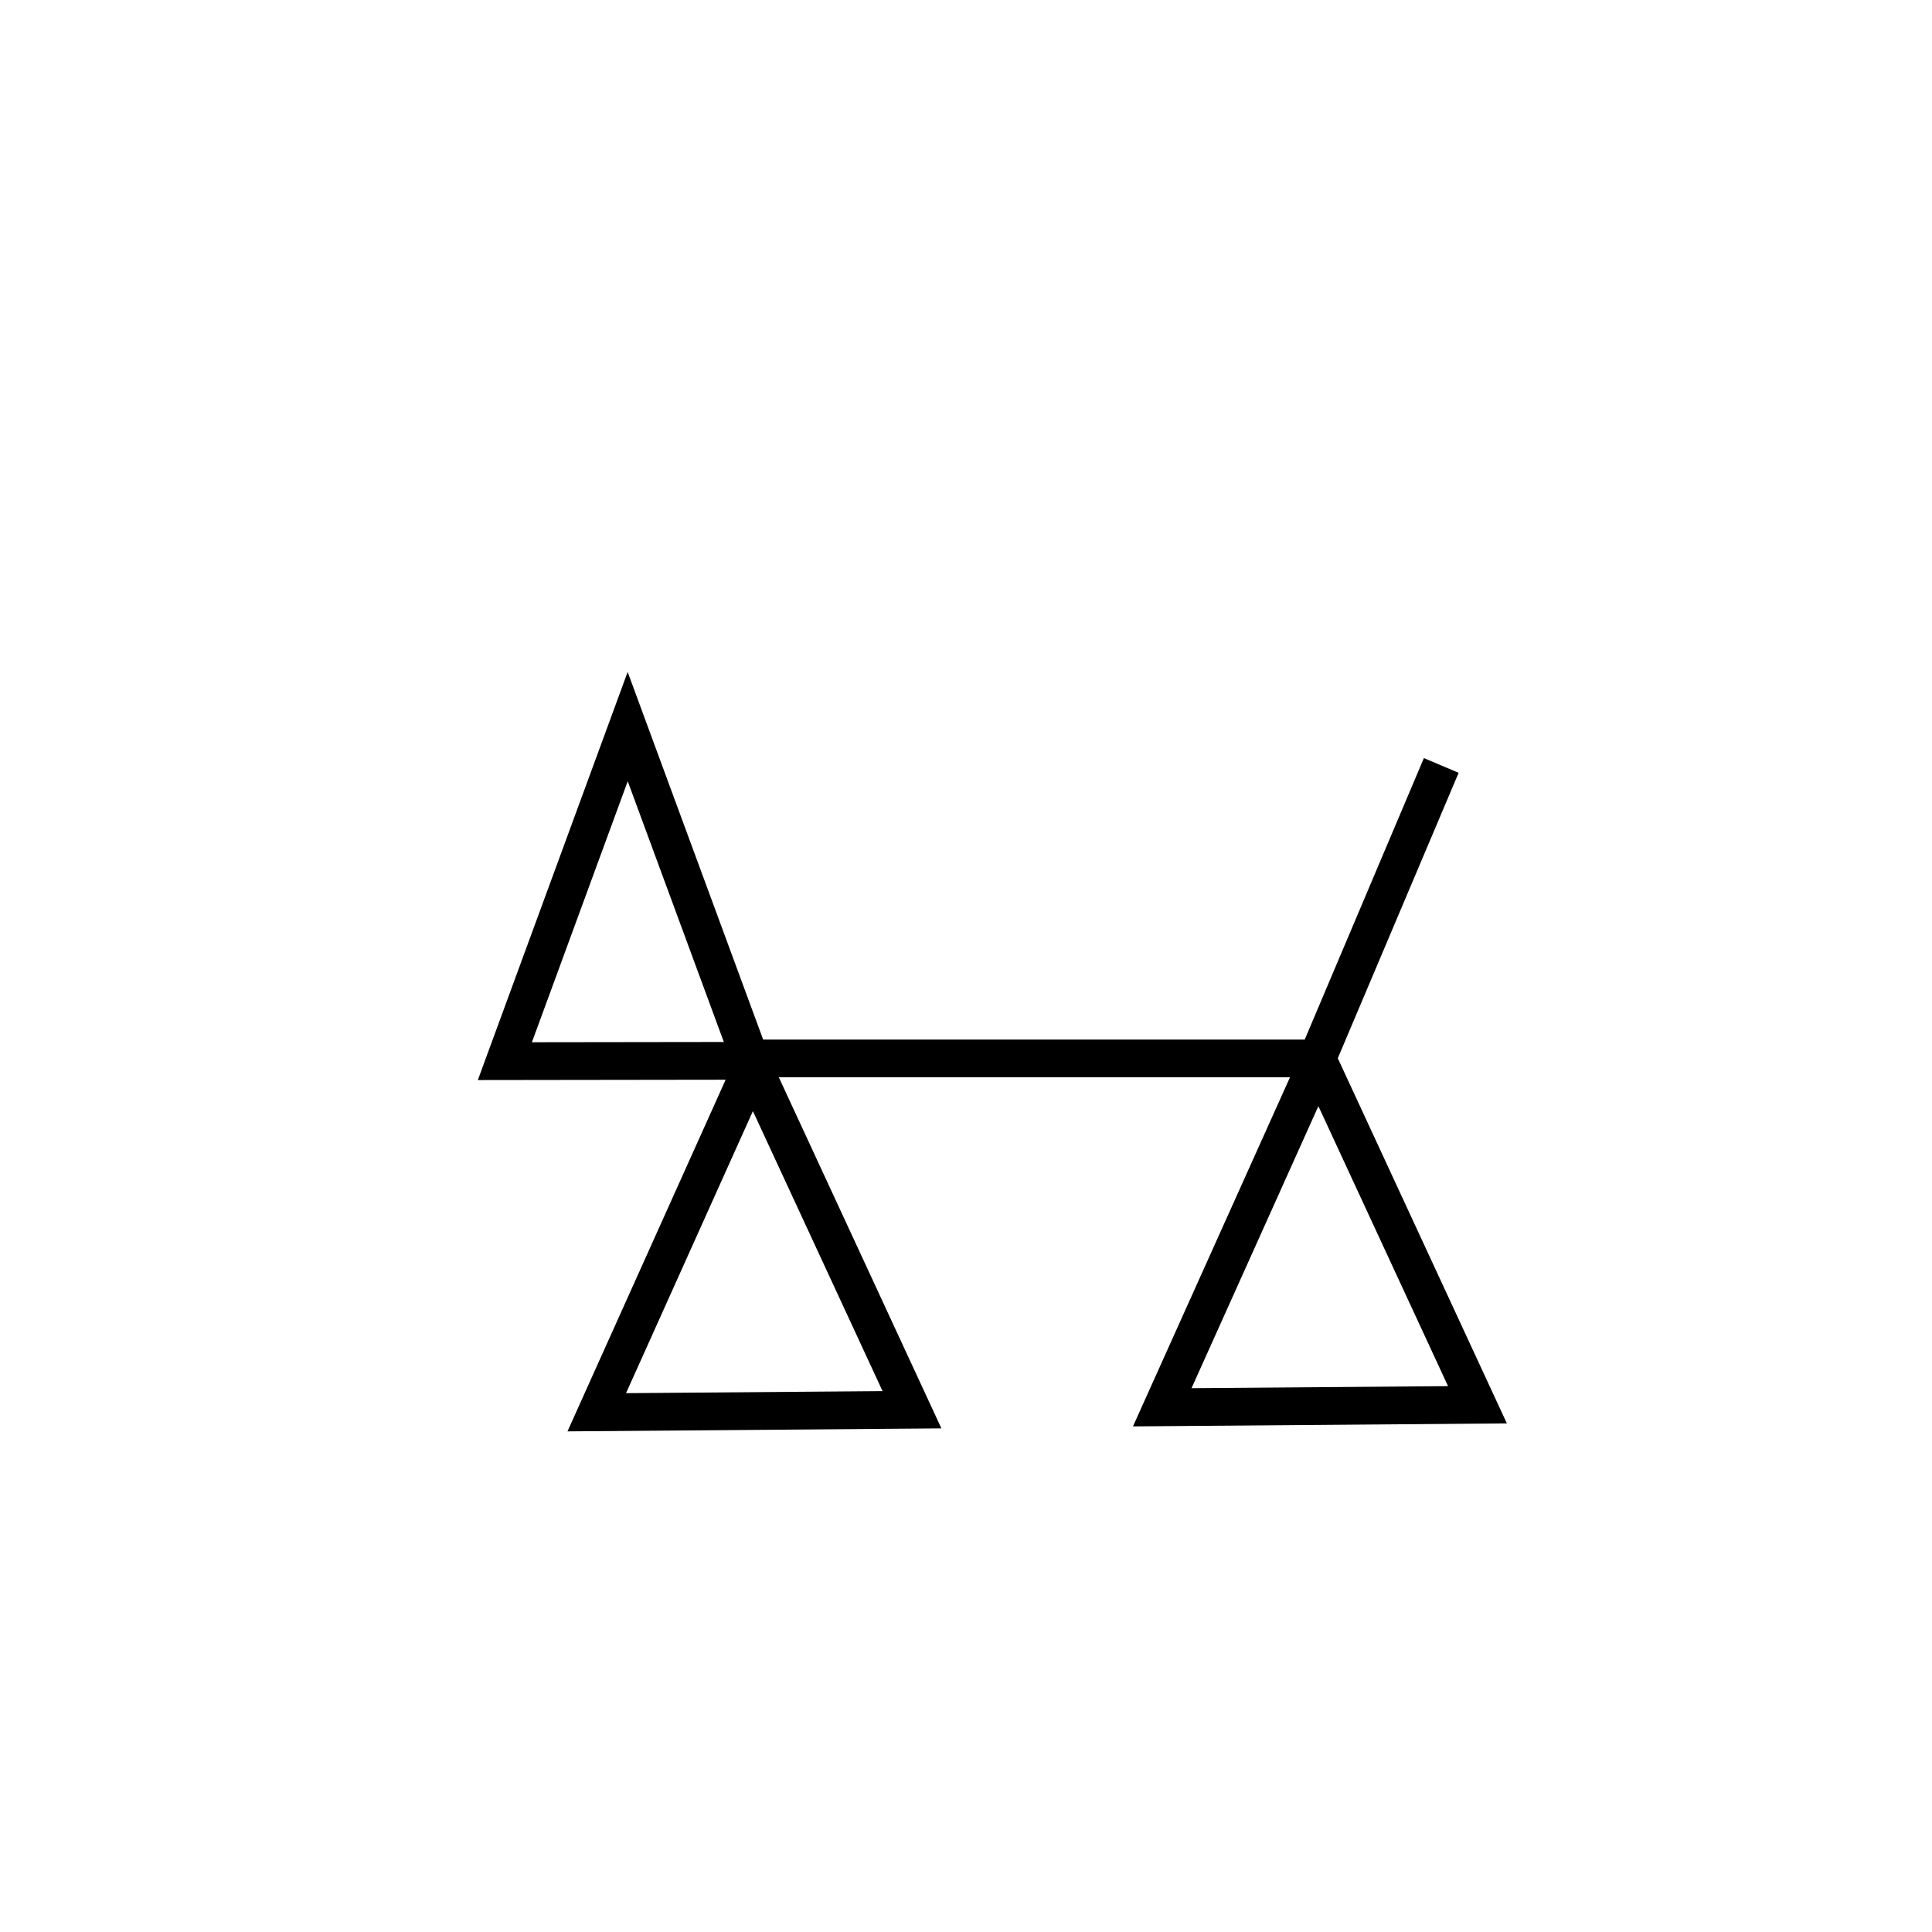
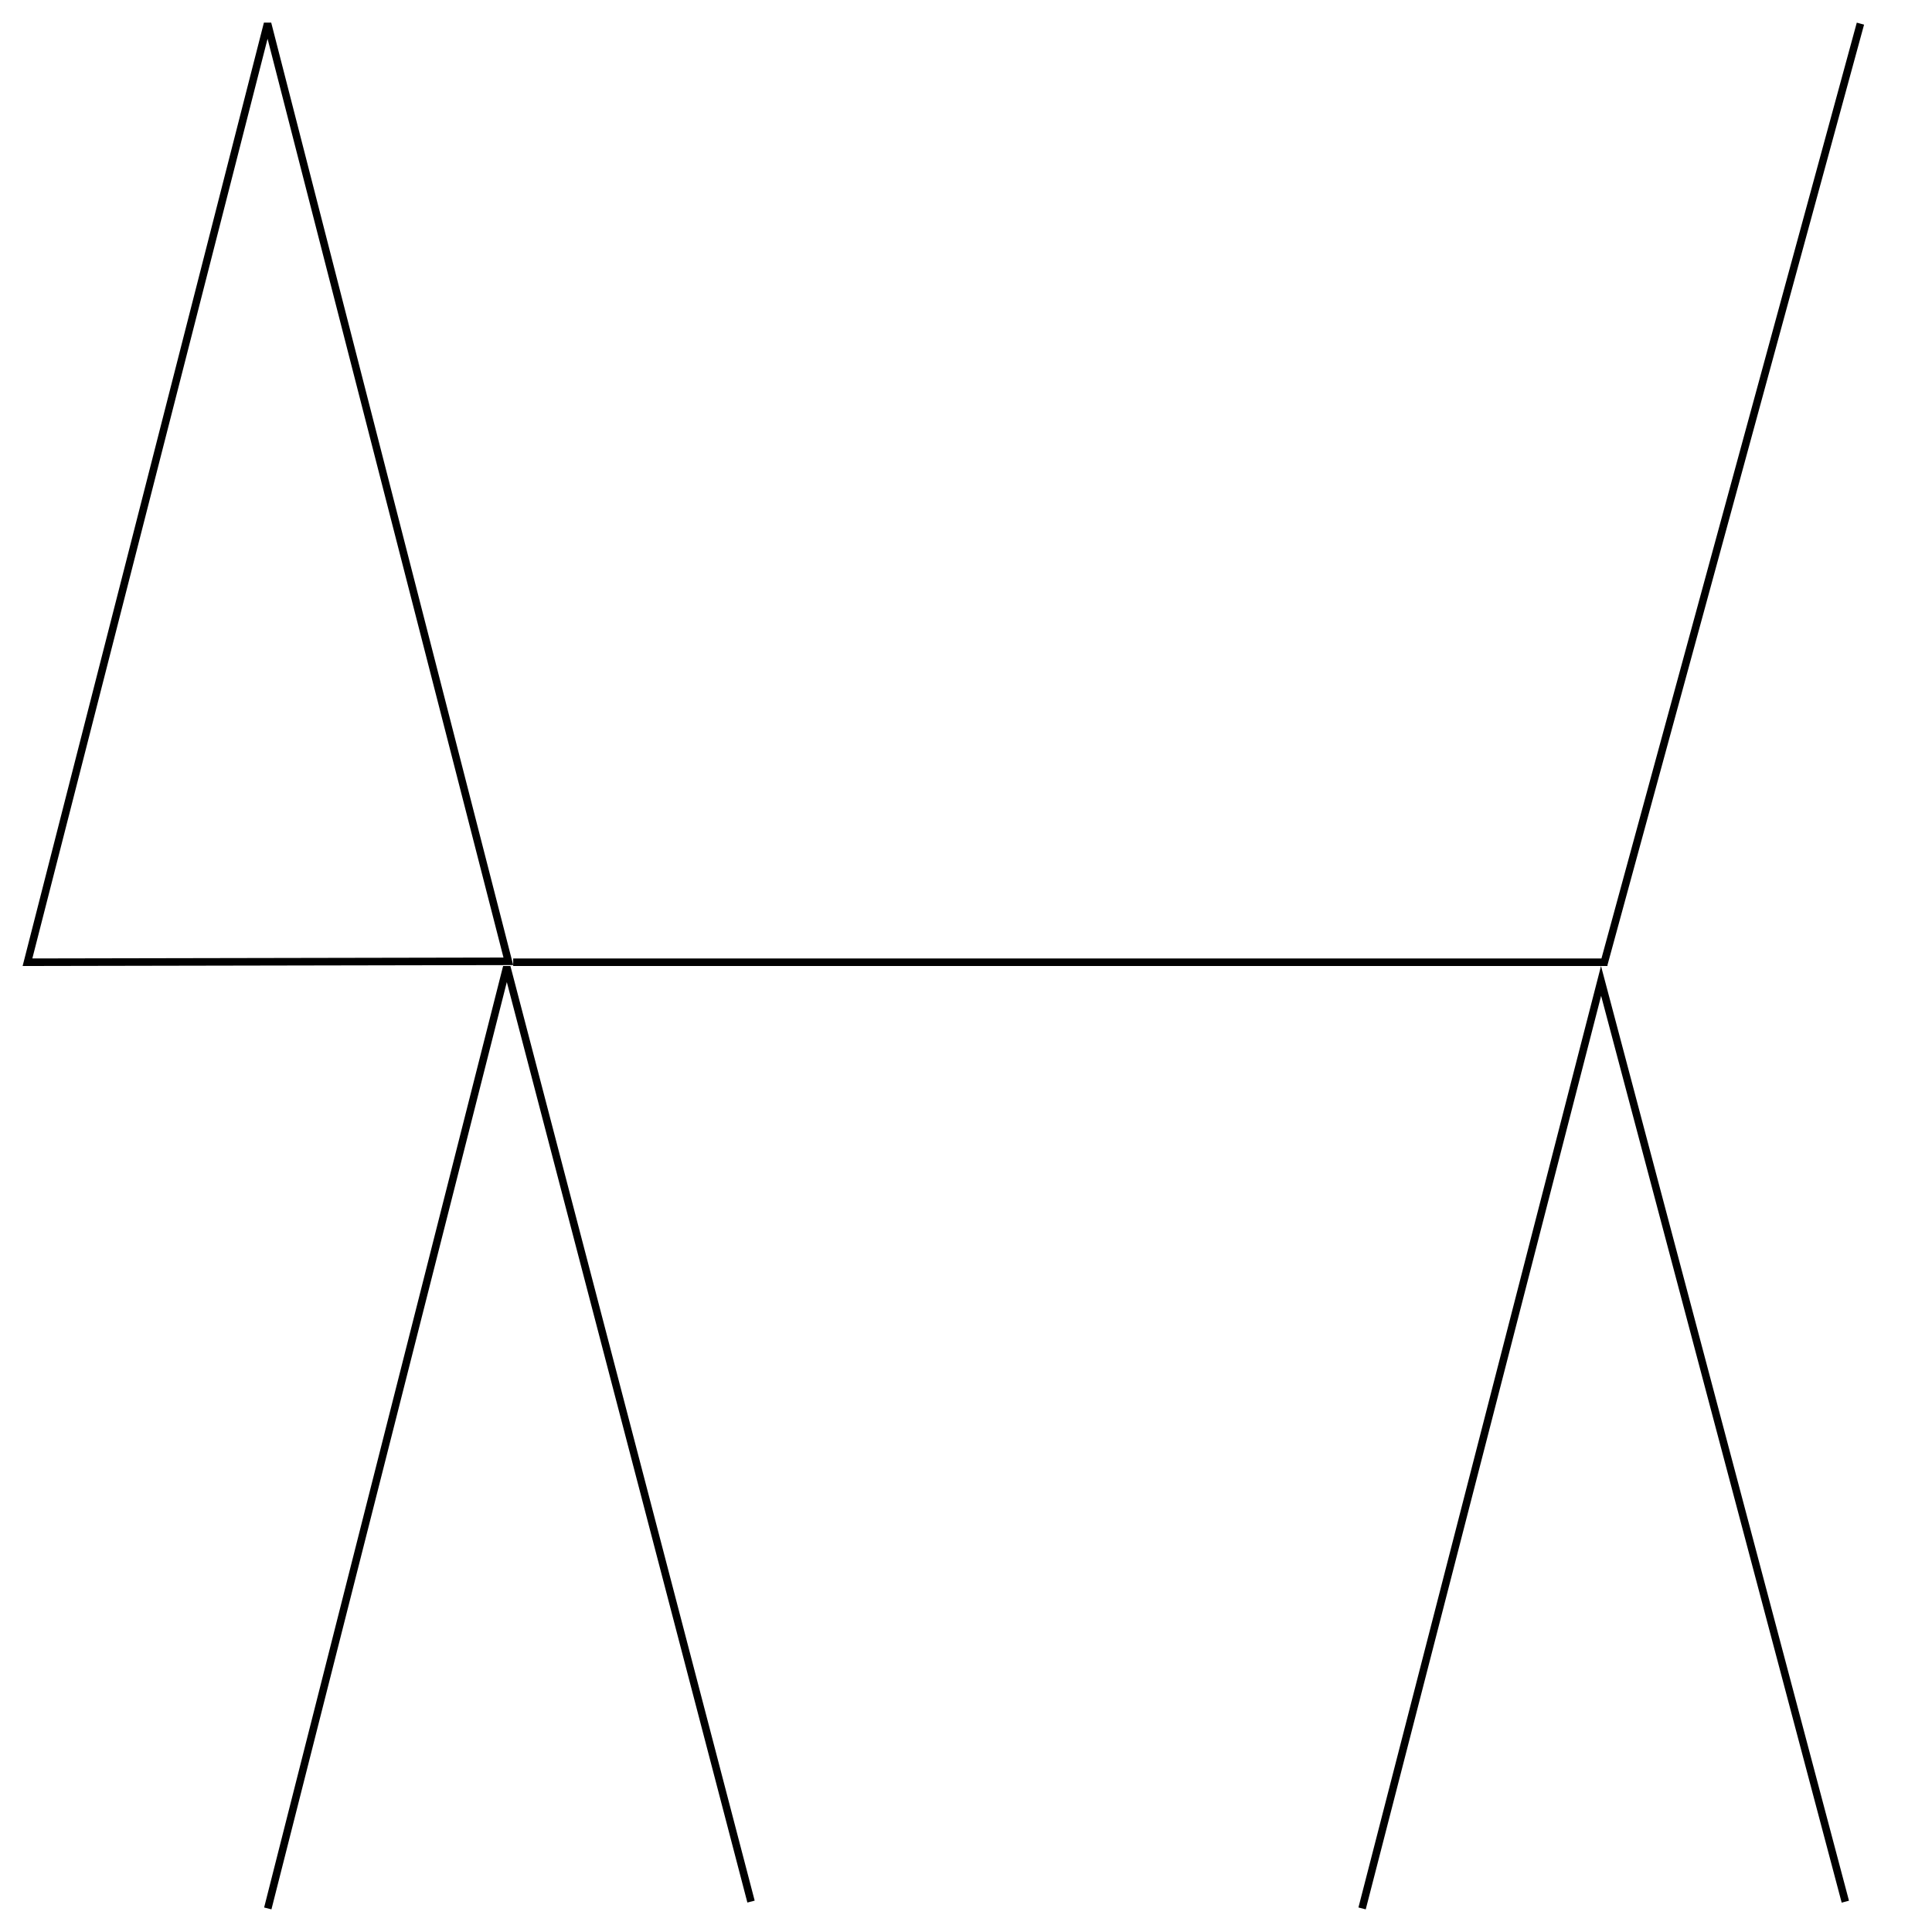
- <svg xmlns="http://www.w3.org/2000/svg" version="1.1" width="256" height="256">
-   <path d="M 83.172 96.279 C 77.747 111.056 72.324 125.831 66.898 140.607 C 77.765 140.593 88.63 140.579 99.496 140.564 L 83.172 96.279 z M 190.975 101.426 L 174.006 141.506 L 190.975 101.426 z M 99.836 140.246 L 174.305 140.246 L 99.836 140.246 z M 174.66 140.549 L 154.004 186.473 L 195.771 186.139 L 174.66 140.549 z M 99.73 141.209 L 79.074 187.133 L 120.842 186.799 L 99.73 141.209 z " style="opacity:1;fill:none;fill-opacity:1;fill-rule:nonzero;stroke:#000000;stroke-width:5;stroke-opacity:1" />
+ <svg xmlns="http://www.w3.org/2000/svg" width="256" height="256" version="1.1">
+   <path d="m 68,127.5 c 48.333,0 96.667,0 145,0 M 67.358,127.379 c -21.239,0.041 -42.478,0.082 -63.717,0.122 C 14.246,86.042 24.849,44.583 35.453,3.124 46.088,44.542 56.723,85.96 67.358,127.379 Z m 145.125,0.49 C 223.828,86.29 235.172,44.711 246.517,3.132 M 180.484,252.875 c 10.555,-40.966 21.111,-81.932 31.666,-122.899 10.789,40.669 21.578,81.338 32.366,122.006 m -209.033,0.894 c 10.555,-41.584 21.111,-83.167 31.666,-124.751 10.789,41.282 21.577,82.563 32.366,123.845" stroke="#000000" stroke-width="1" fill="none" />
</svg>
